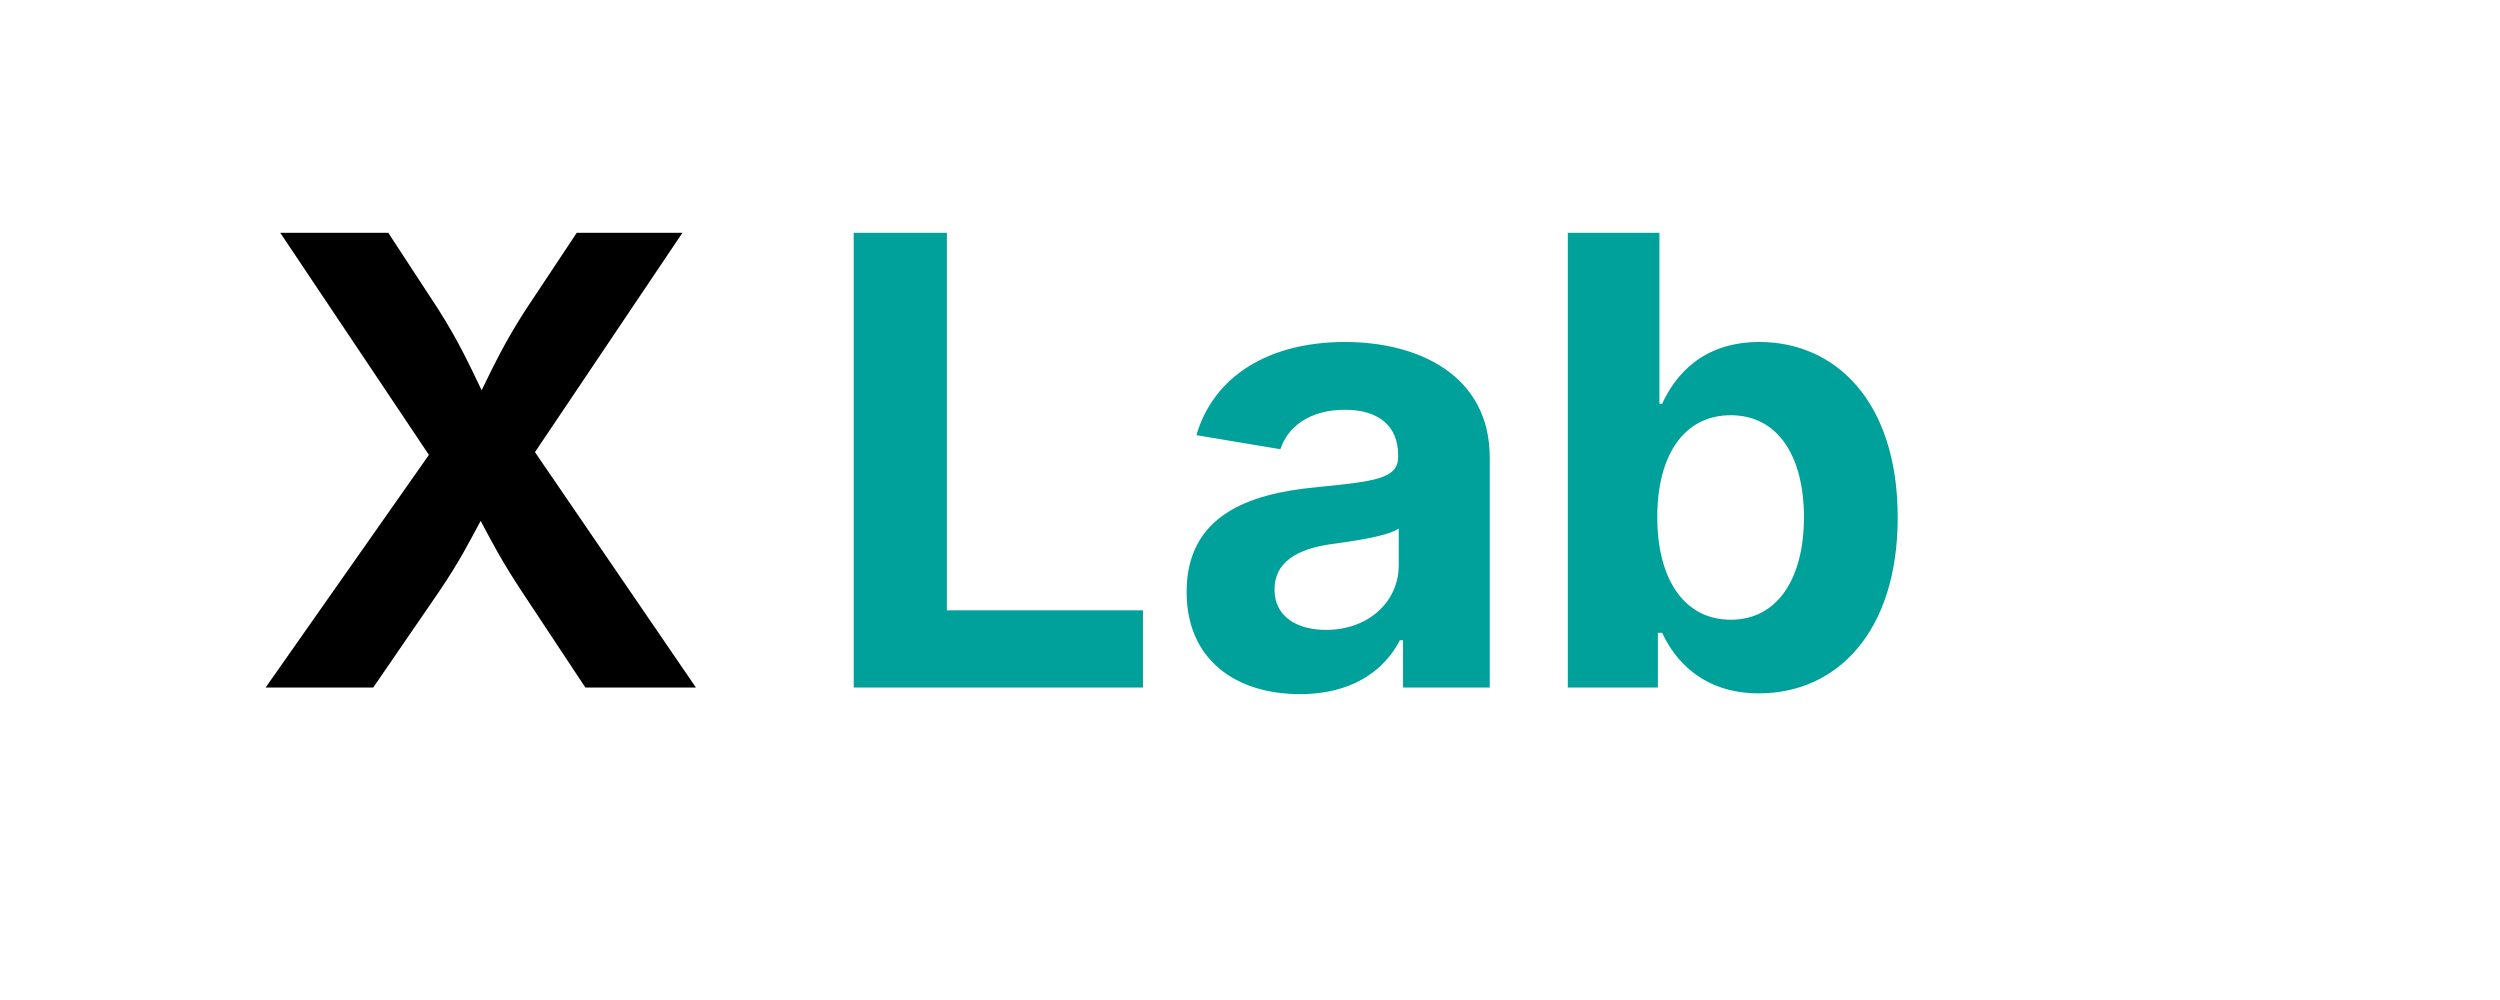
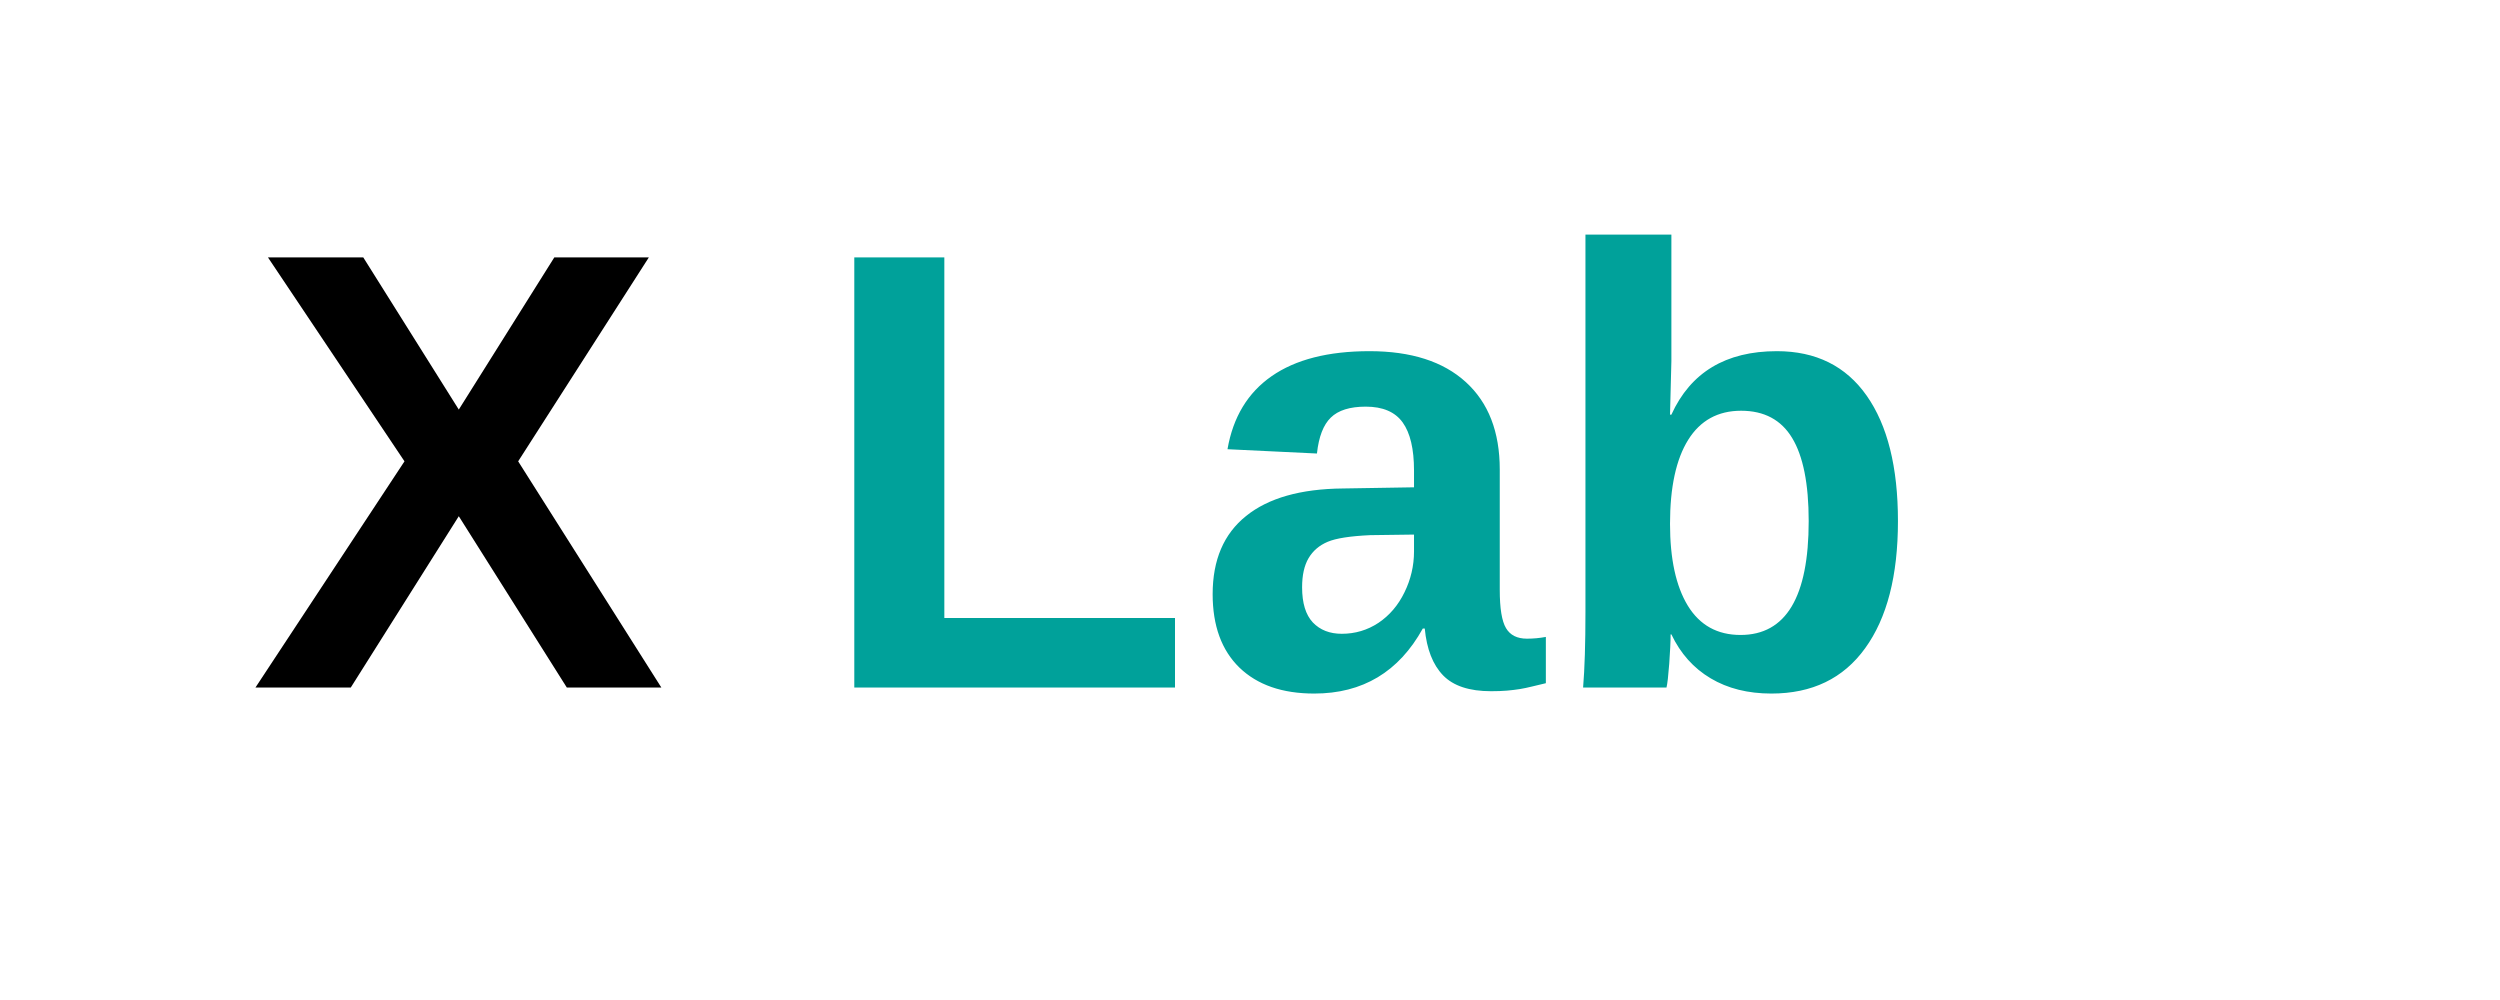
- <svg xmlns="http://www.w3.org/2000/svg" width="200" height="80" viewBox="0 0 200 80" role="img" aria-label="XLab">
-   <text x="20" y="55" font-family="Inter, Arial, sans-serif" font-weight="700" font-size="50" fill="#000000">X</text>
-   <text x="65" y="55" font-family="Inter, Arial, sans-serif" font-weight="700" font-size="50" fill="#00A19A">Lab</text>
+ <svg xmlns="http://www.w3.org/2000/svg" width="200" height="80" viewBox="0 0 200 80">
+   <text x="20" y="55" font-family="Arial, sans-serif" font-weight="bold" font-size="50" fill="#000000">X</text>
+   <text x="65" y="55" font-family="Arial, sans-serif" font-weight="bold" font-size="50" fill="#00A19A">Lab</text>
</svg>
